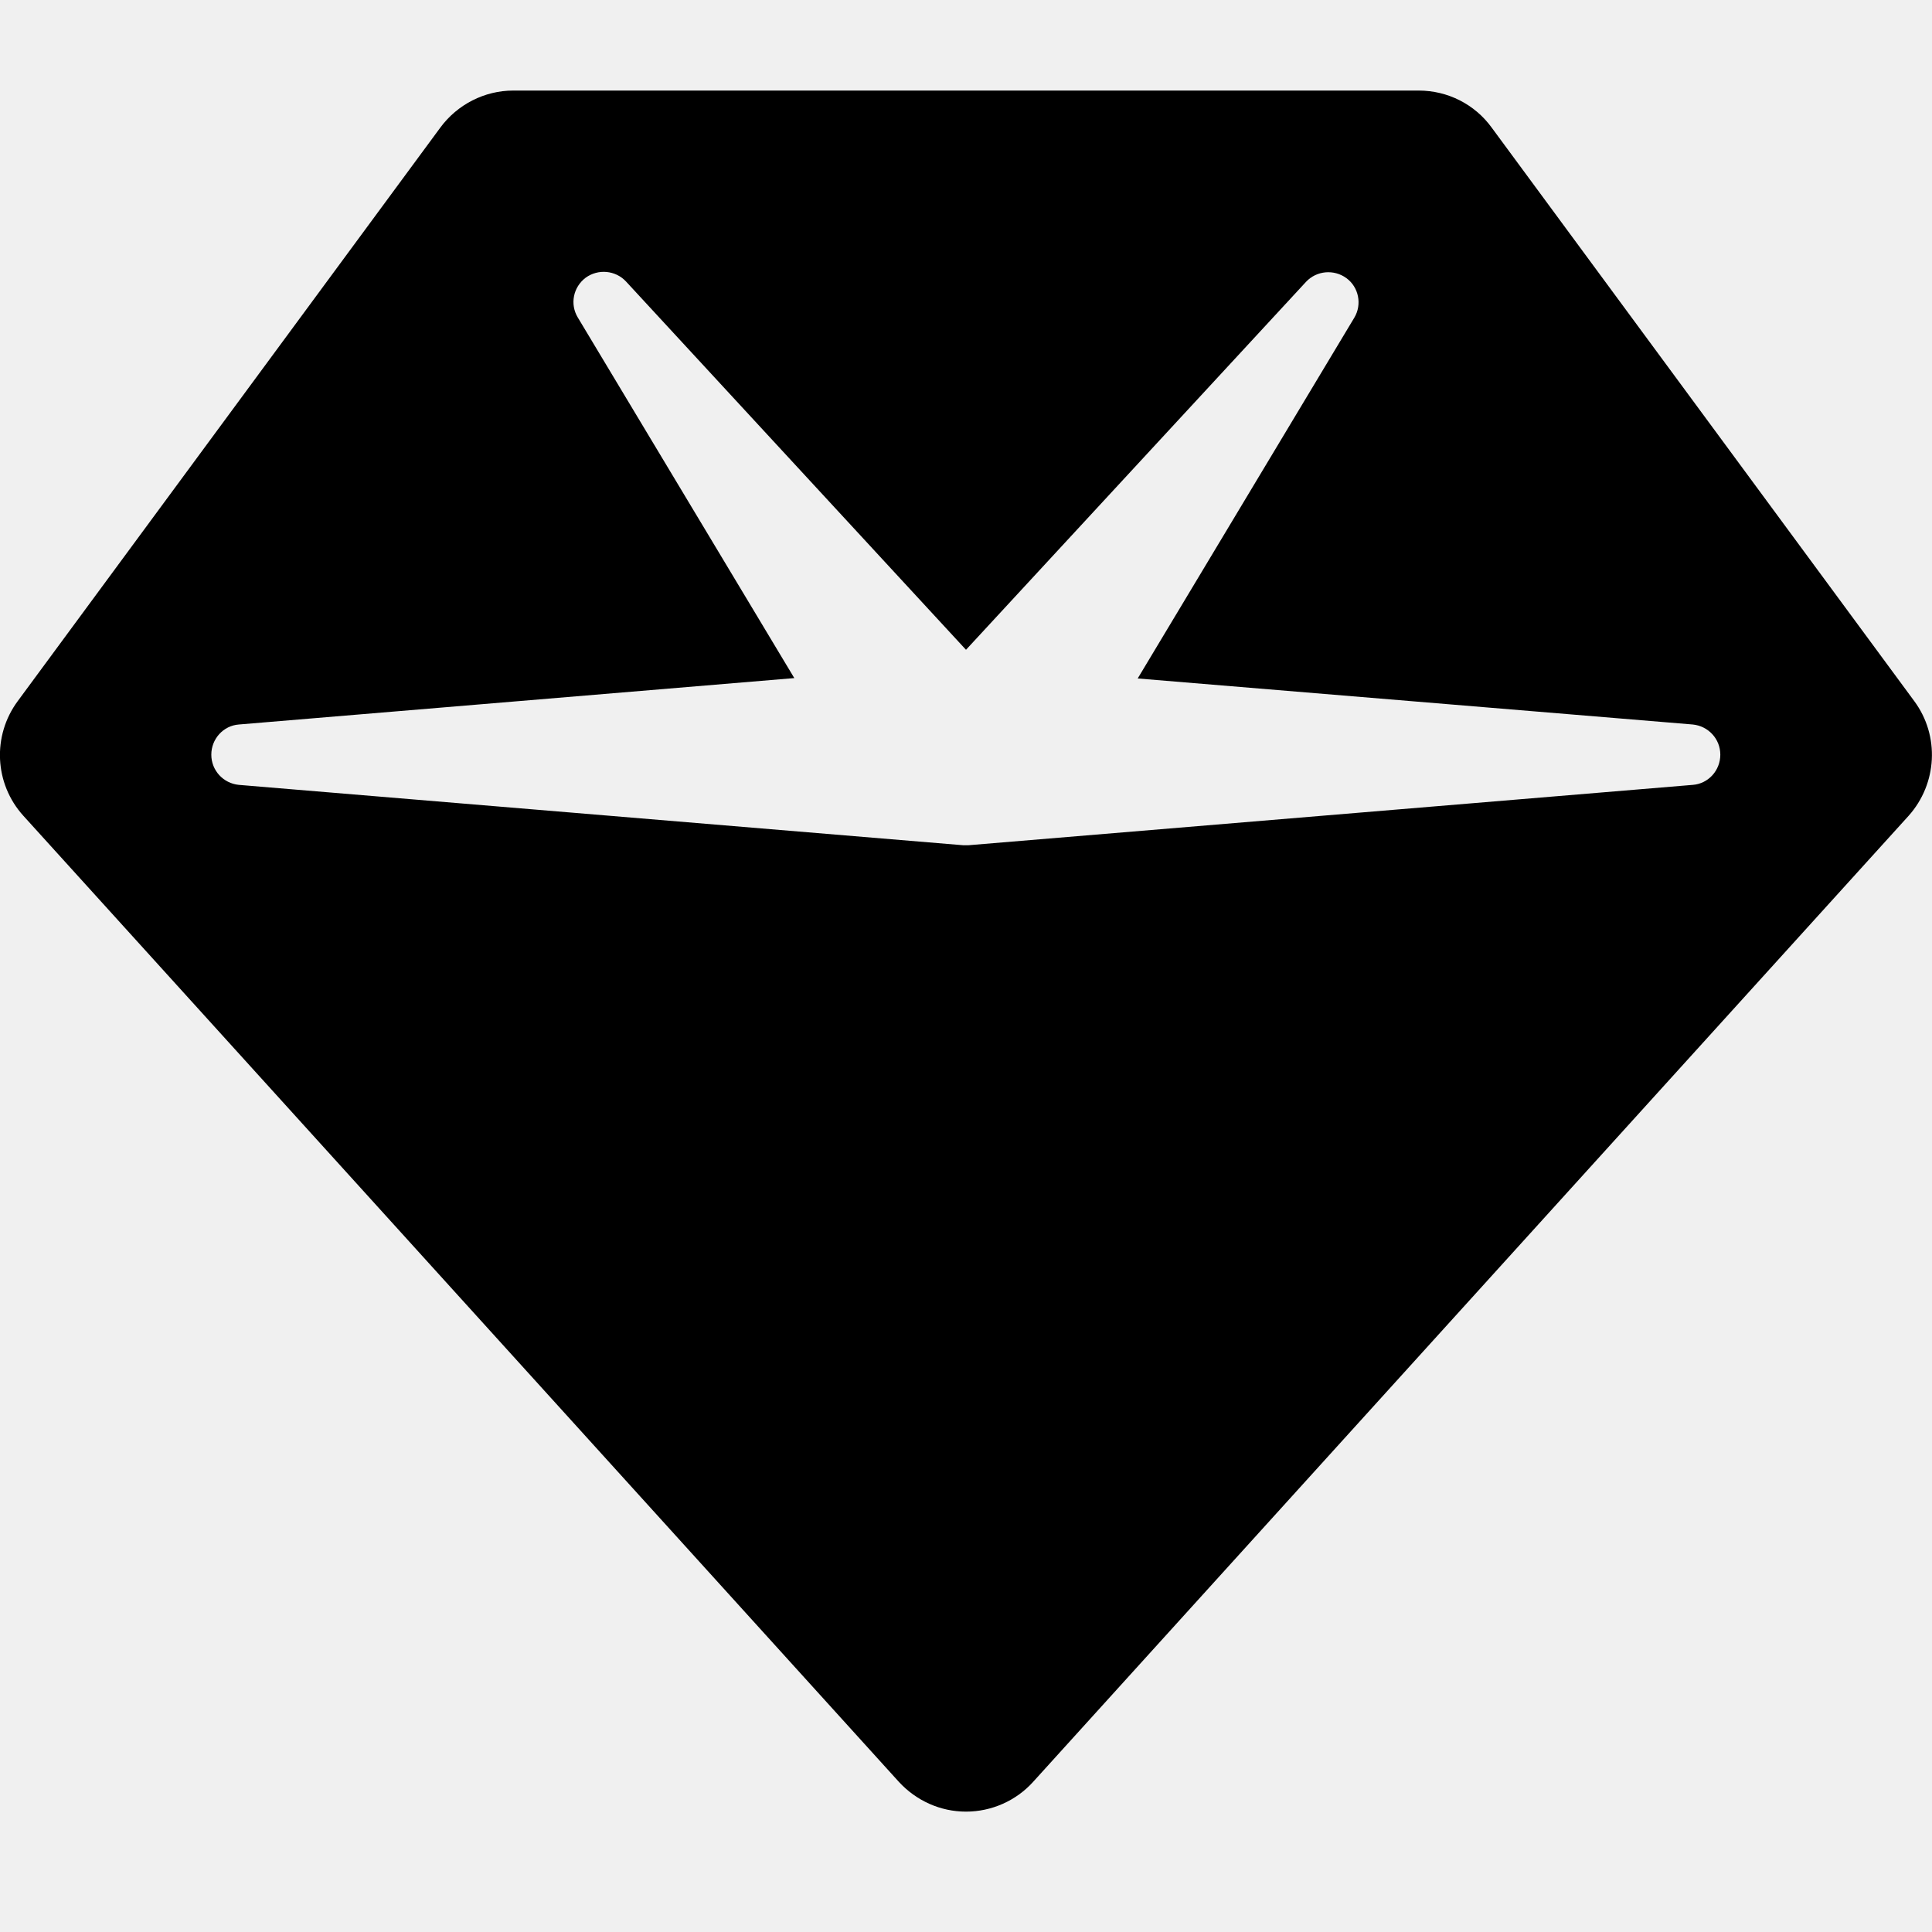
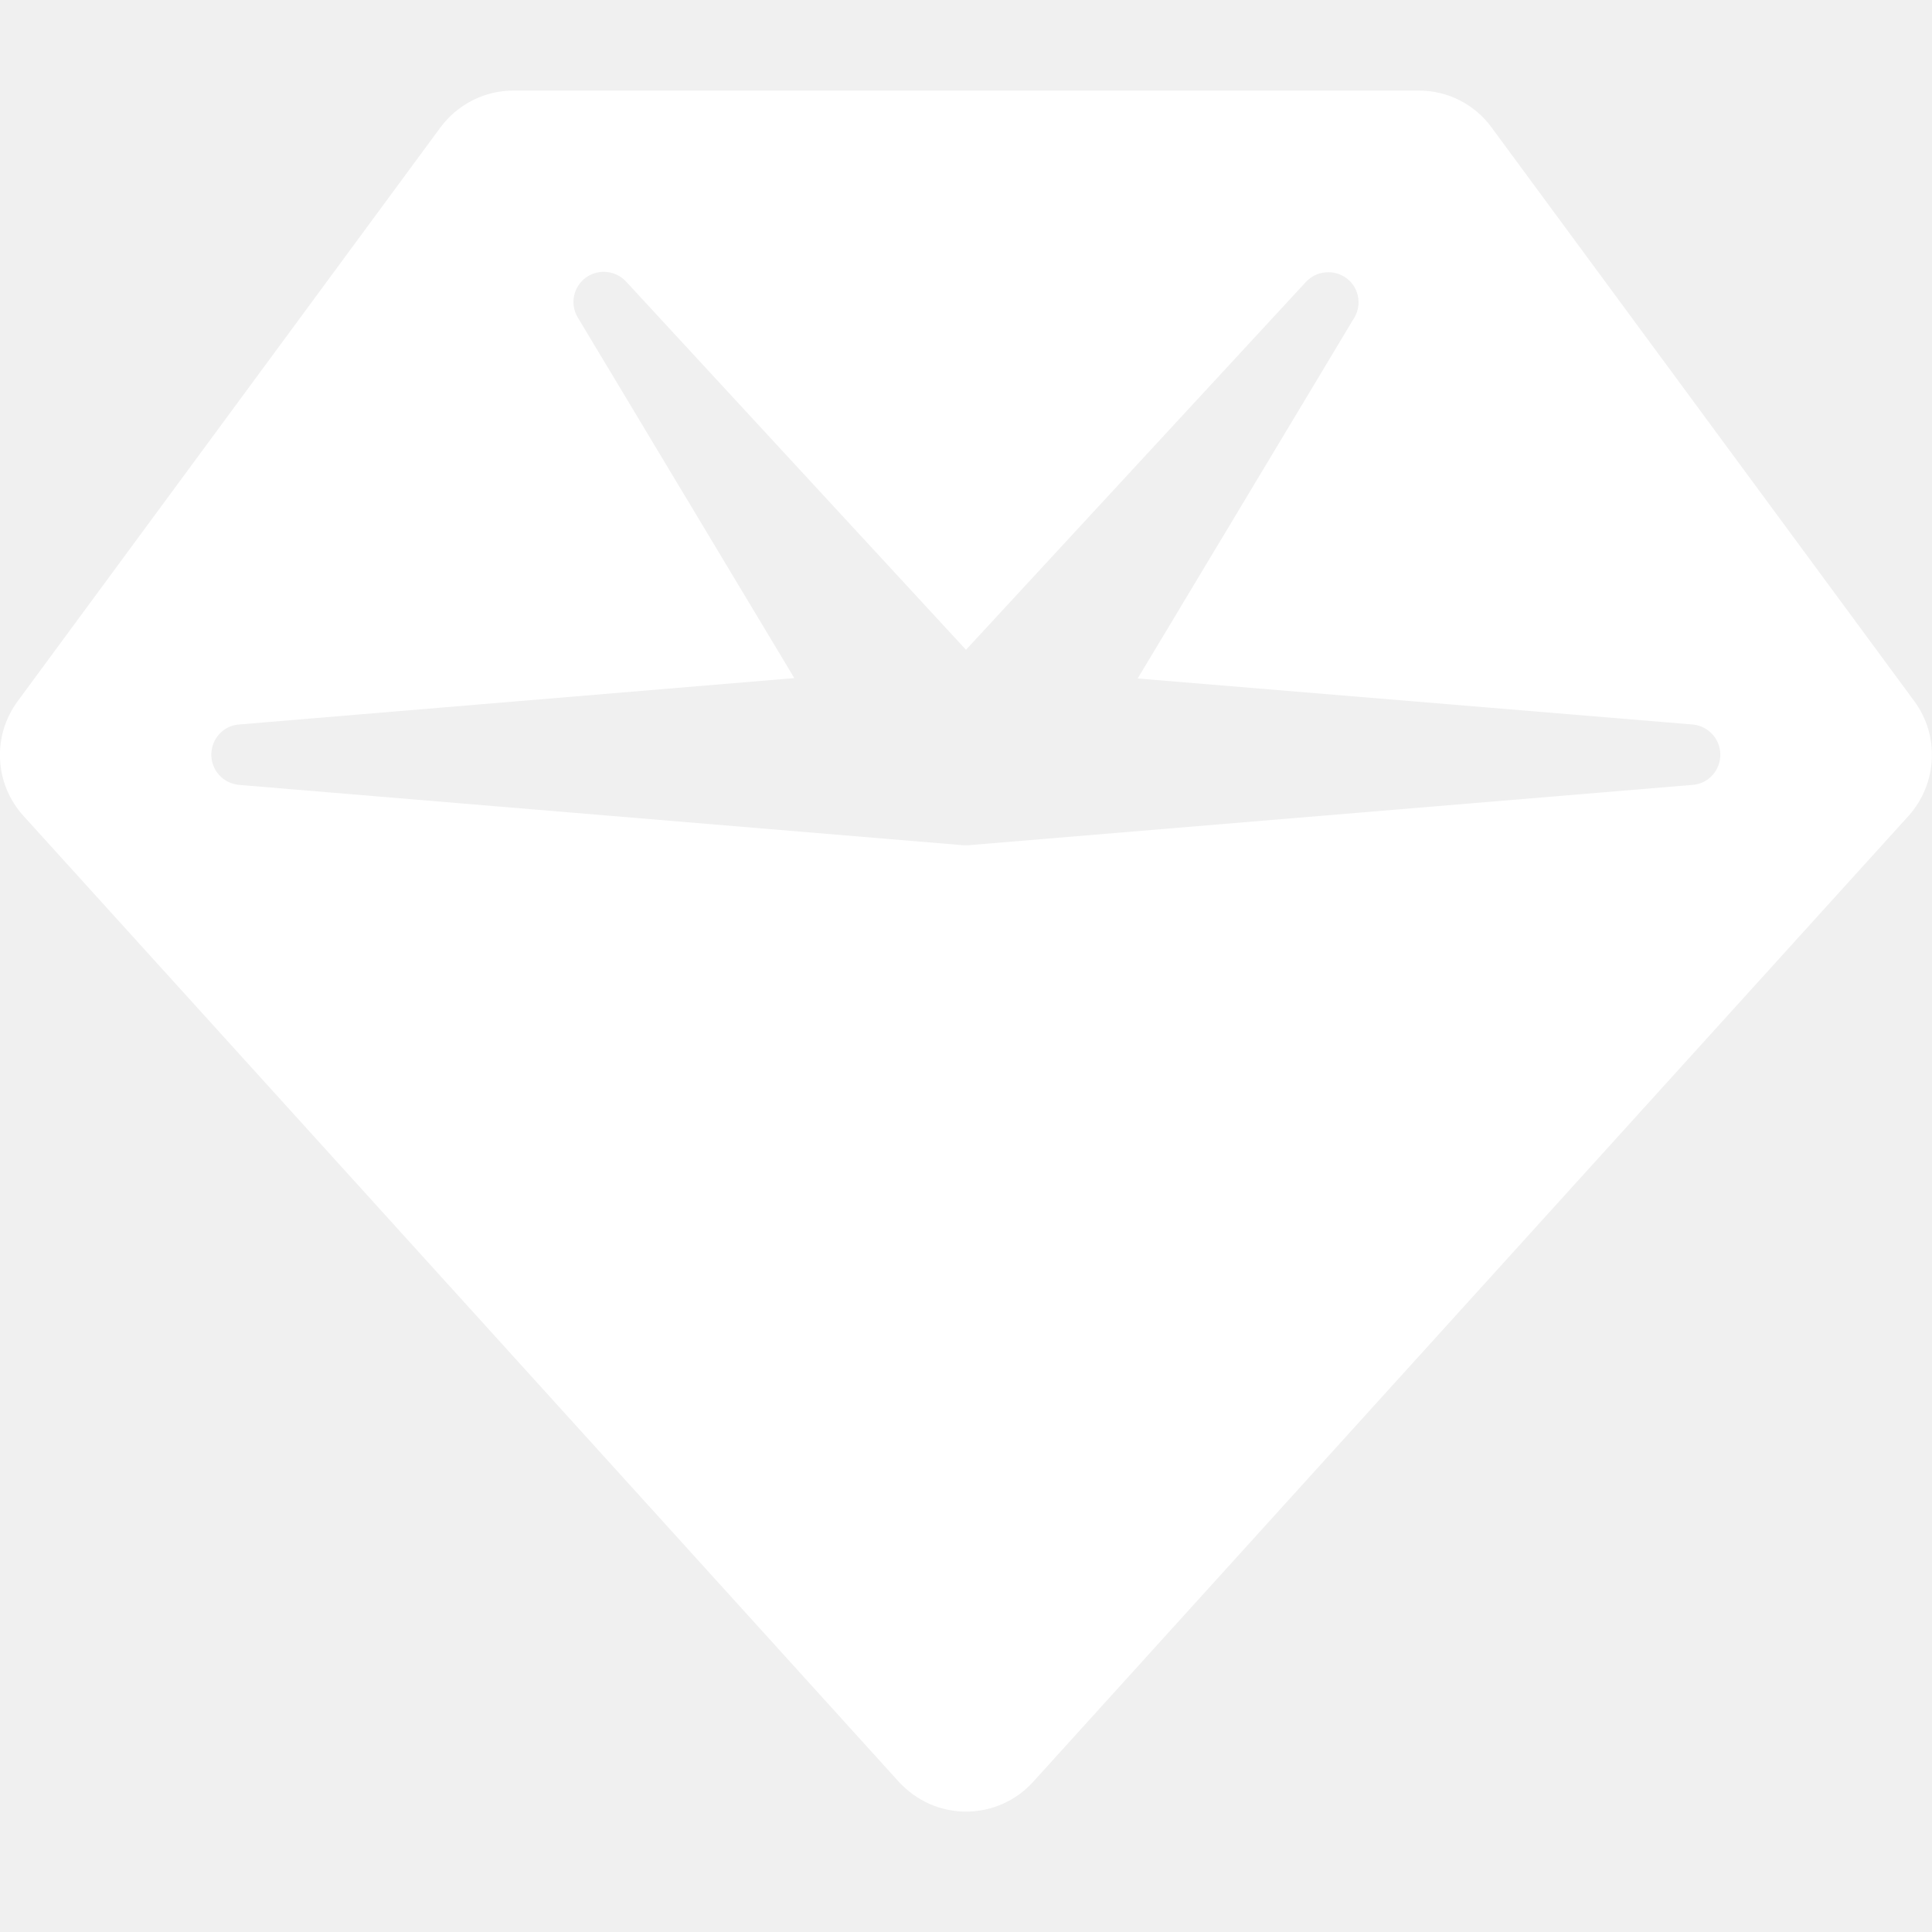
- <svg xmlns="http://www.w3.org/2000/svg" viewBox="0 0 512 512">
+ <svg xmlns="http://www.w3.org/2000/svg" viewBox="0 0 512 512" style="fill: white;">
  <path d="M116.7 33.8c4.5-6.1 11.7-9.8 19.3-9.8H376c7.6 0 14.8 3.6 19.3 9.8l112 152c6.8 9.2 6.1 21.9-1.5 30.4l-232 256c-4.5 5-11 7.9-17.8 7.9s-13.2-2.9-17.8-7.9l-232-256c-7.7-8.5-8.3-21.2-1.5-30.4l112-152zm38.5 39.8c-3.3 2.5-4.2 7-2.1 10.5l57.4 95.6L63.3 192c-4.1 .3-7.3 3.8-7.3 8s3.2 7.6 7.3 8l192 16c.4 0 .9 0 1.3 0l192-16c4.1-.3 7.3-3.8 7.3-8s-3.2-7.6-7.3-8L301.5 179.8l57.4-95.6c2.1-3.5 1.2-8.1-2.1-10.5s-7.9-2-10.7 1L256 172.2 165.9 74.6c-2.8-3-7.4-3.4-10.7-1z" />
</svg>
